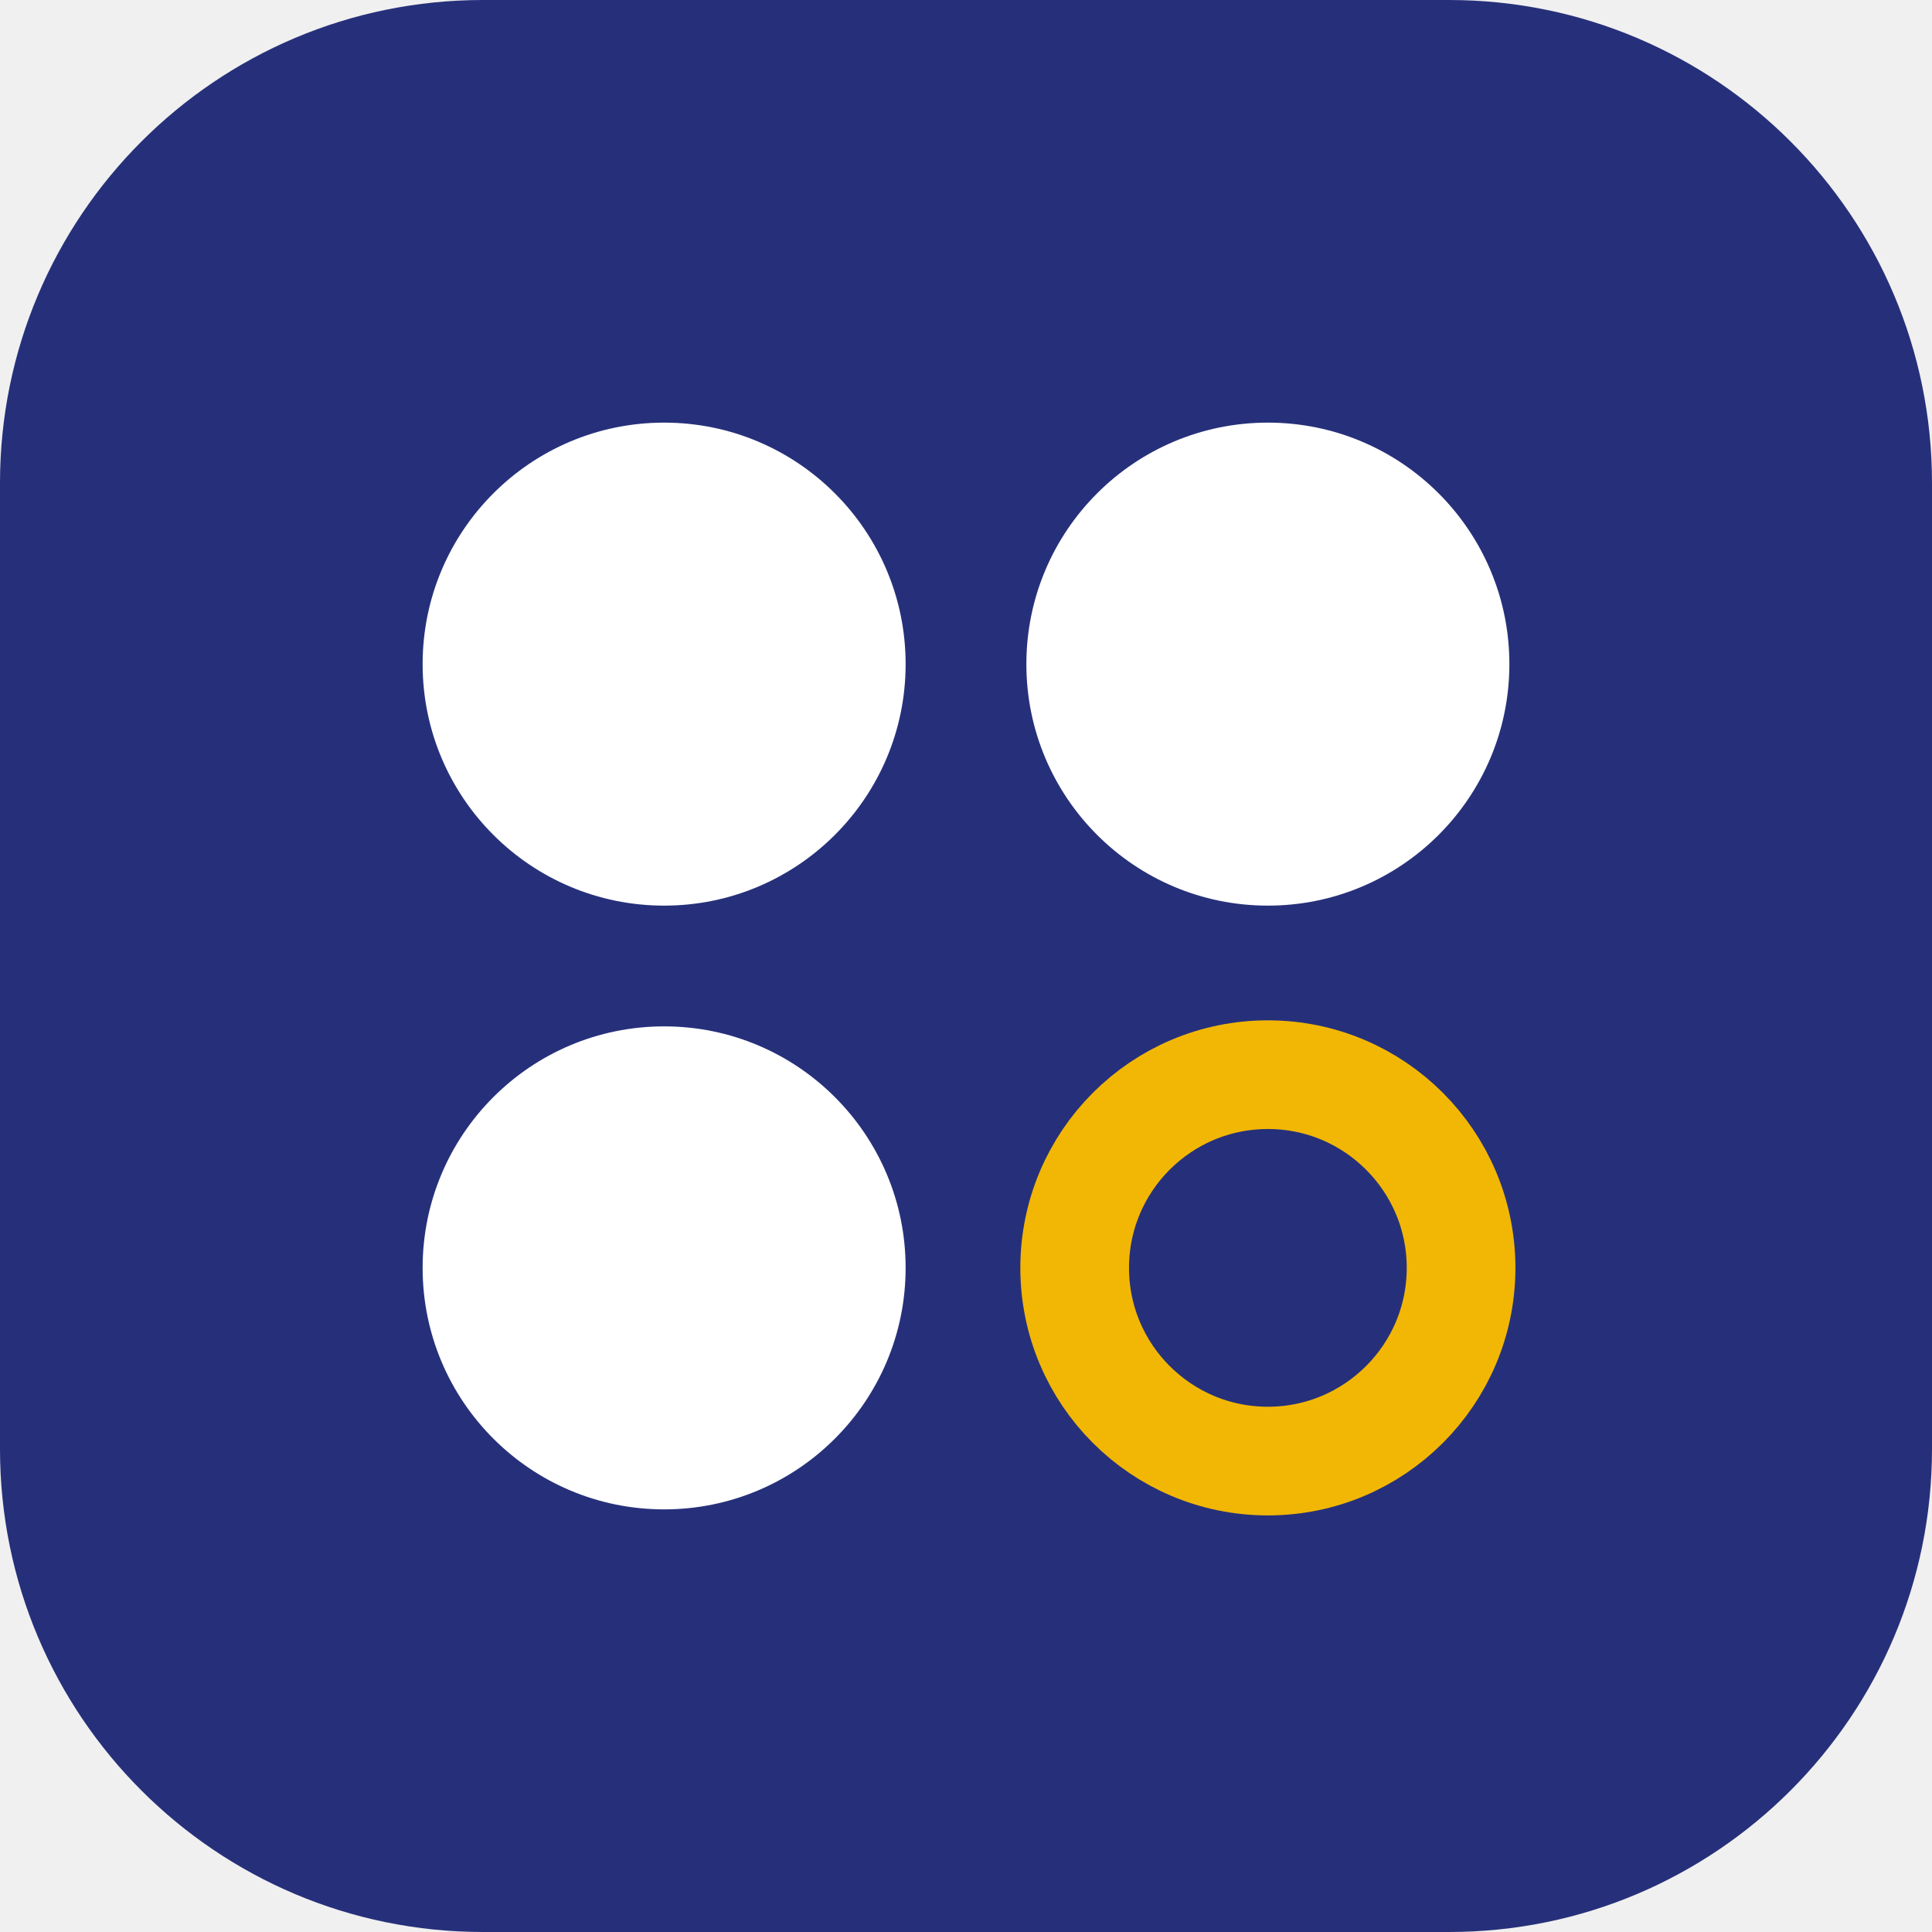
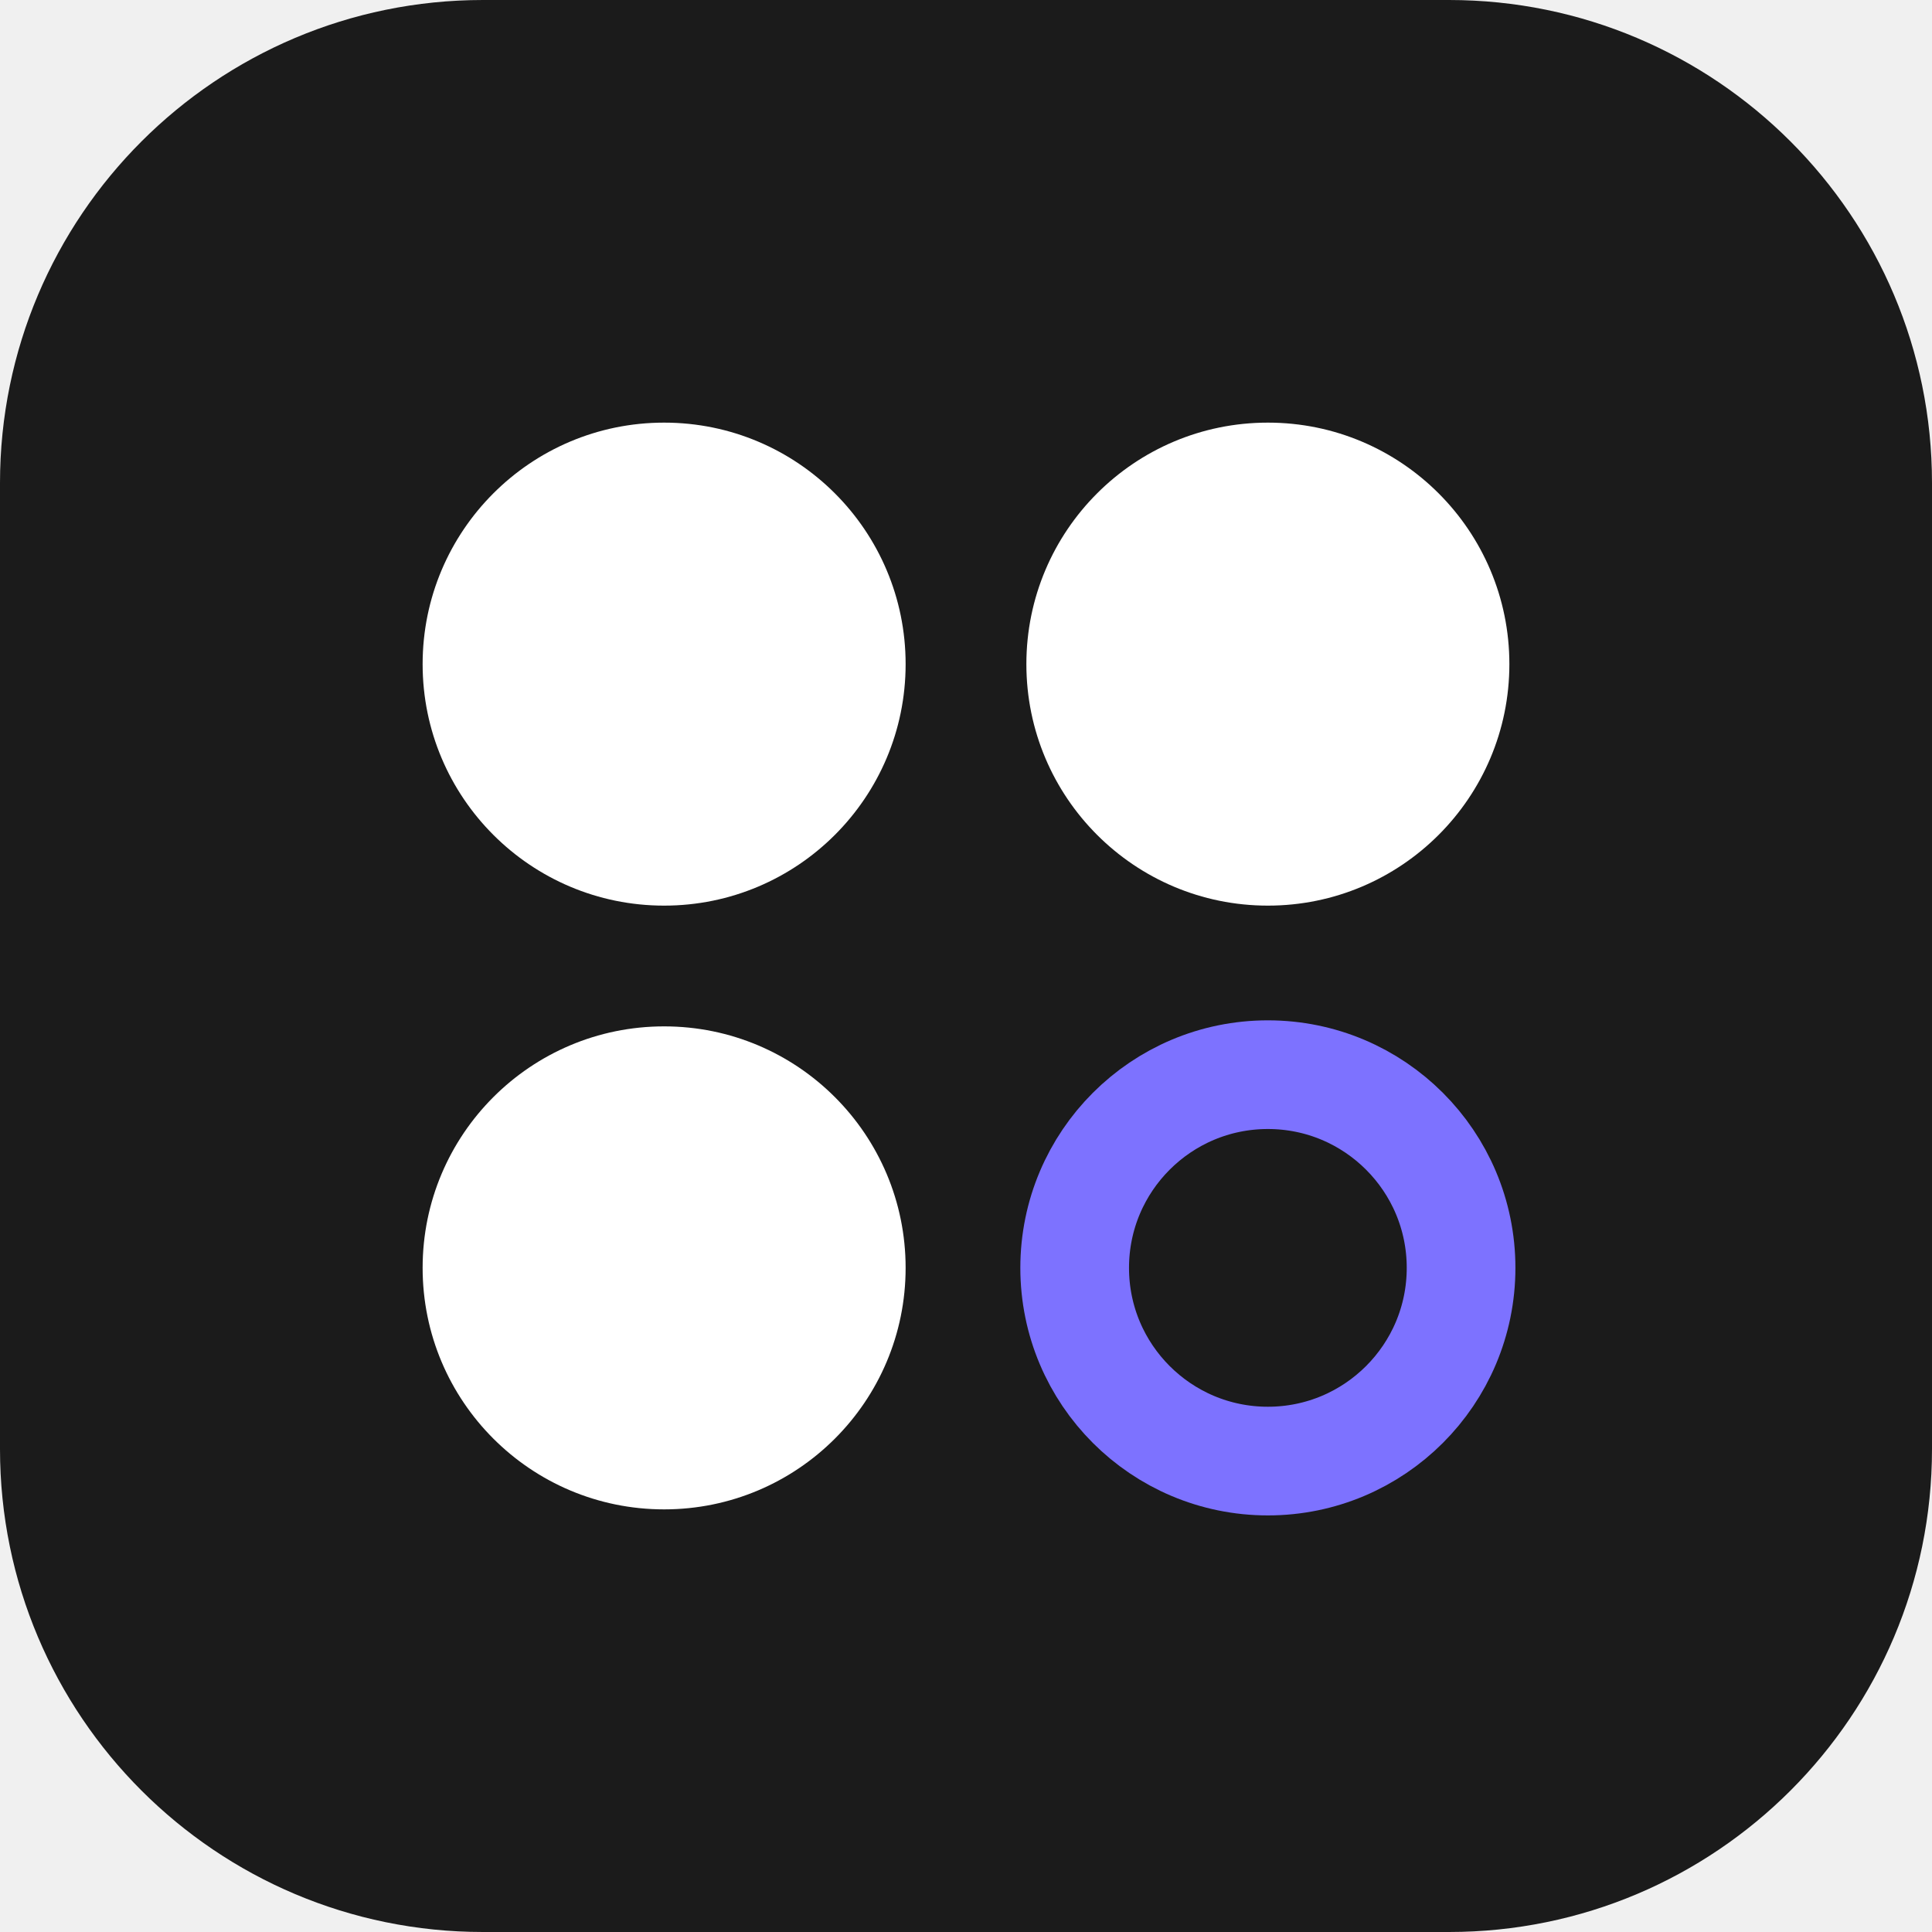
<svg xmlns="http://www.w3.org/2000/svg" viewBox="0 0 32 32">
-   <rect width="32" height="32" rx="8" fill="#26307a" />
+   <rect width="32" height="32" rx="8" fill="#1b1b1b" />
  <circle cx="11" cy="11" r="4" fill="#fff" />
  <circle cx="21" cy="11" r="4" fill="#fff" />
  <circle cx="11" cy="21" r="4" fill="#fff" />
-   <circle cx="21" cy="21" r="3.2" fill="none" stroke="#f2b705" stroke-width="1.8" />
+   <circle cx="21" cy="21" r="3.2" fill="none" stroke="#7d72ff" stroke-width="1.8" />
</svg>
